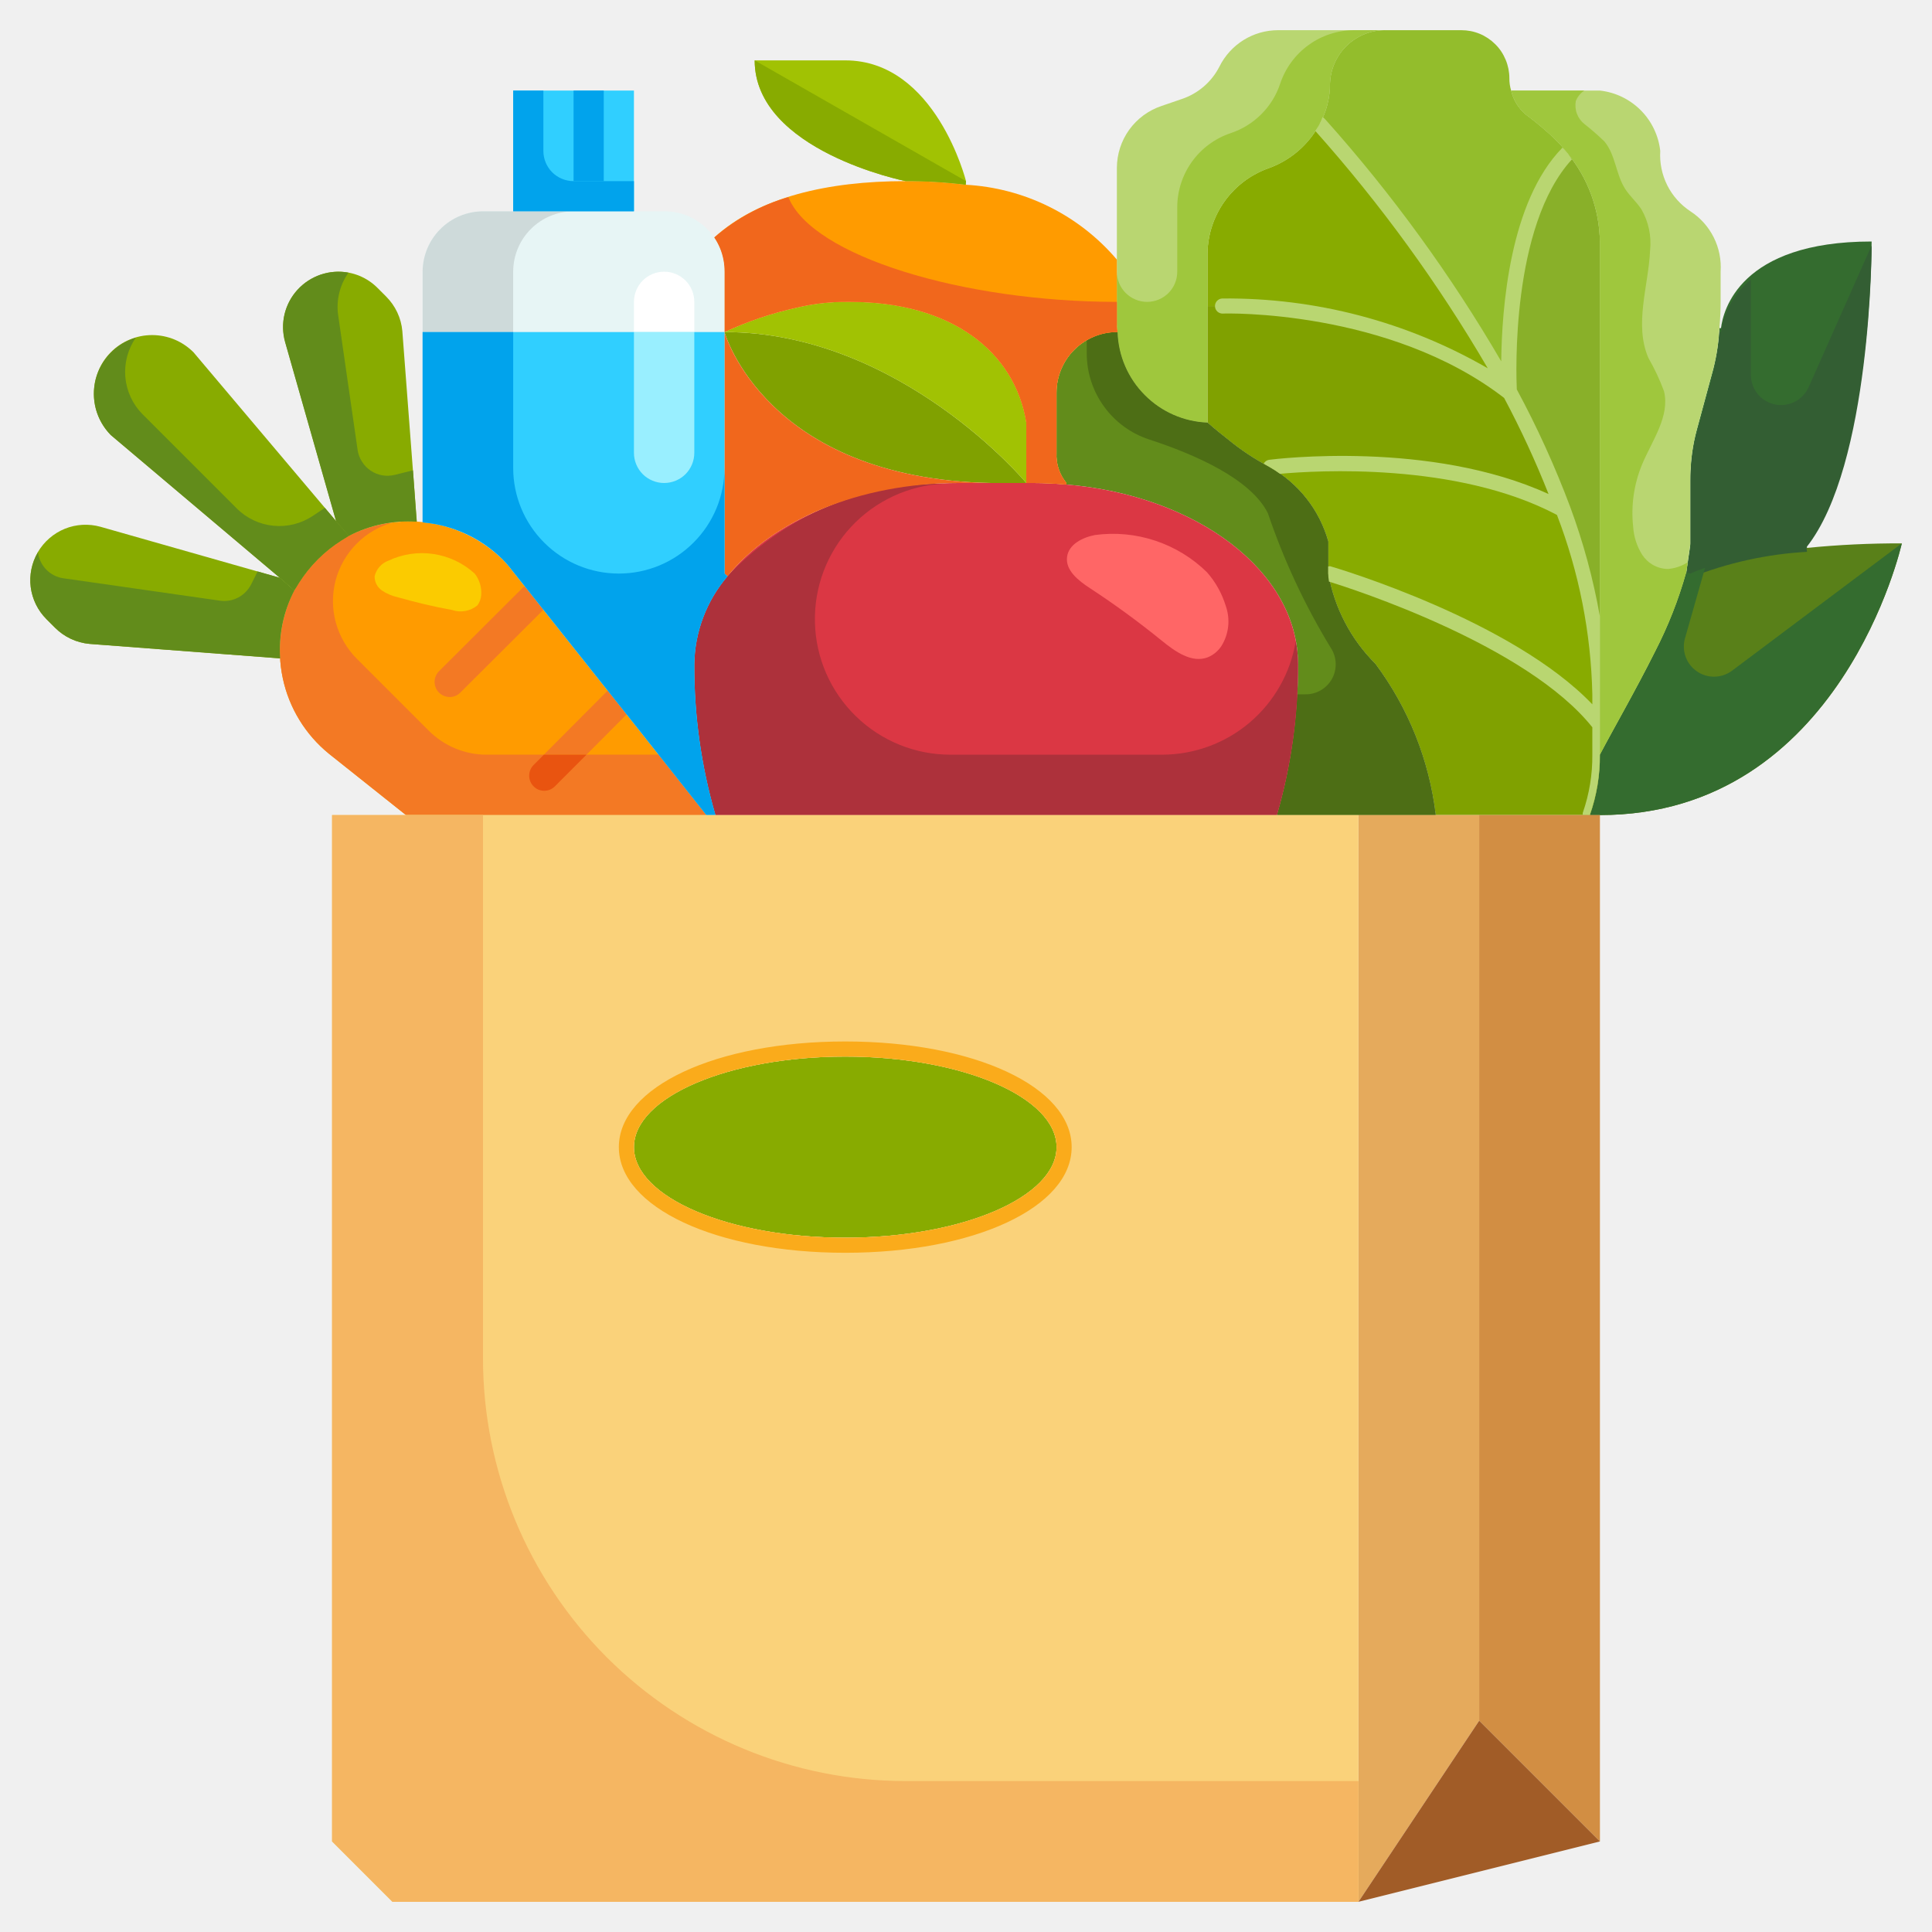
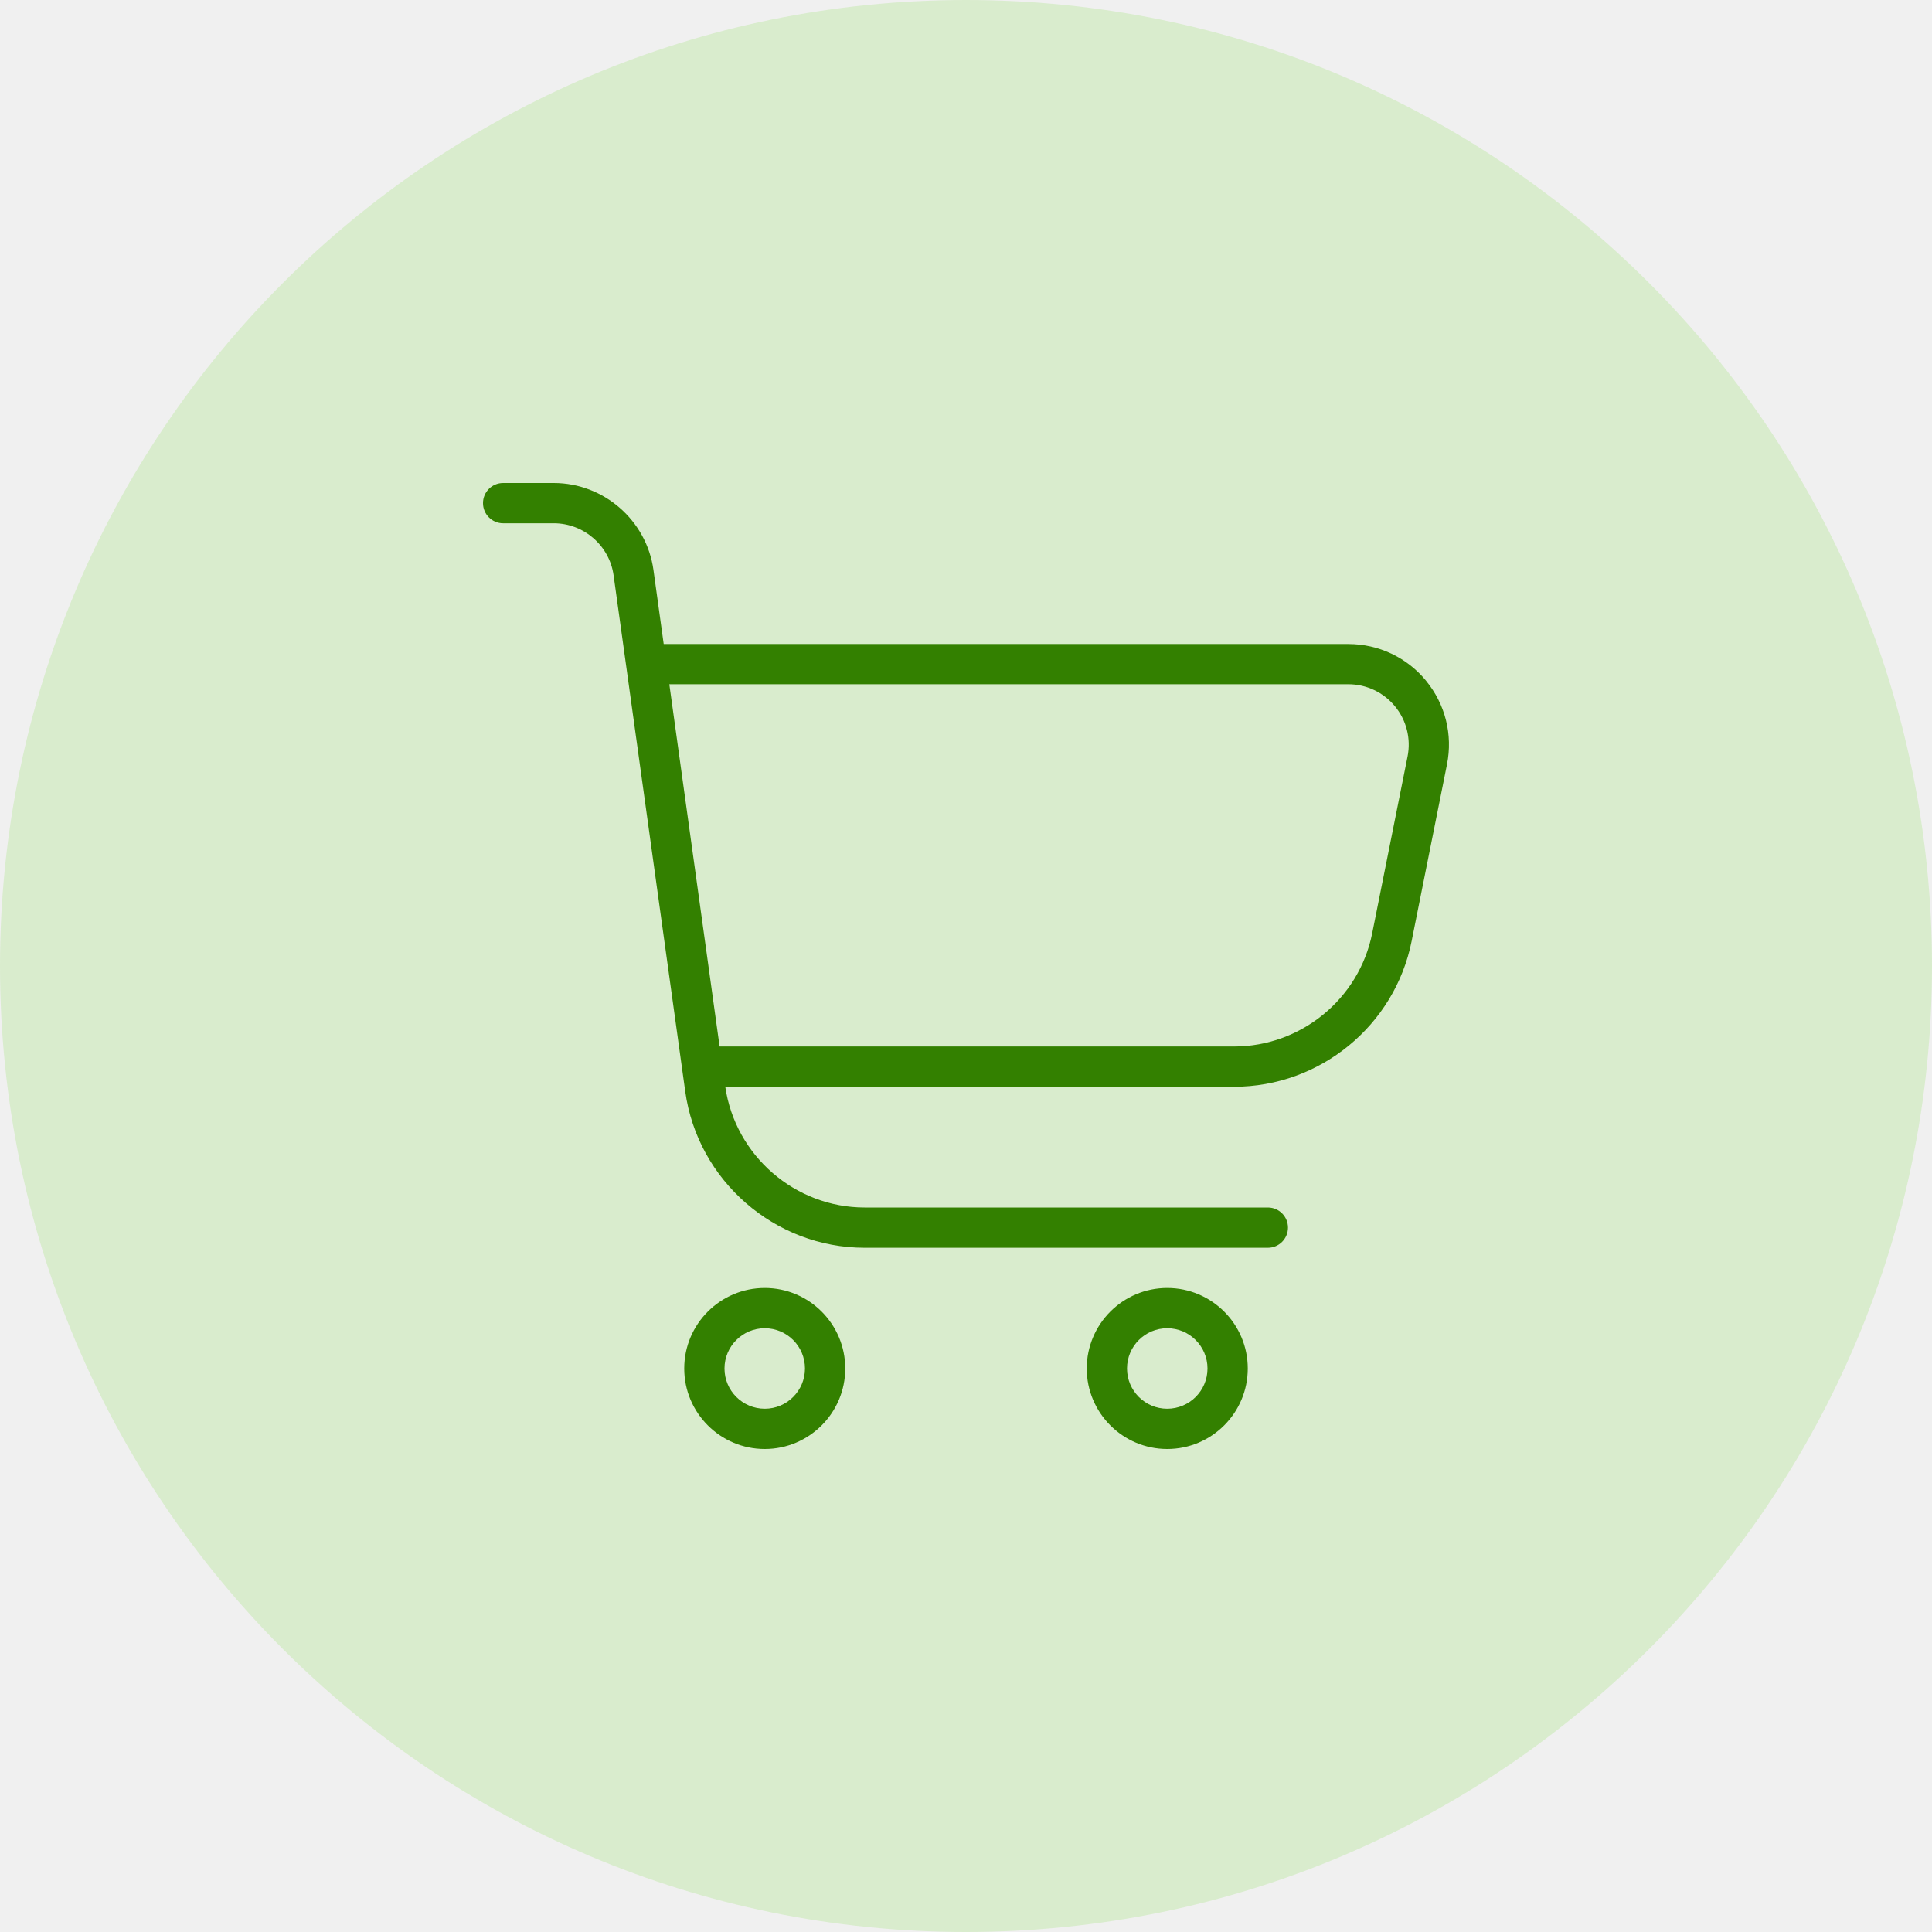
<svg xmlns="http://www.w3.org/2000/svg" width="32" height="32" viewBox="0 0 32 32" fill="none">
-   <g clip-path="url(#clip0_727_9579)">
-     <path d="M31.5 9C31.5 9 30.5 13.5 26.5 13.5H26.335C26.448 13.179 26.503 12.841 26.5 12.5C26.72 12.08 27.09 11.44 27.415 10.79C27.63 10.372 27.803 9.933 27.93 9.48L28 9.5C28.616 9.256 29.268 9.112 29.93 9.075C30.452 9.023 30.976 8.998 31.5 9Z" fill="#598019" />
-     <path d="M29.93 9.075C29.268 9.112 28.616 9.256 28 9.5L27.93 9.48L28 9V7.9C28 7.635 28.035 7.371 28.105 7.115L28.38 6.1C28.434 5.882 28.468 5.659 28.48 5.435H28.505C28.54 5.15 28.81 4 31 4C31 4 31 7.645 29.92 9L29.93 9.075Z" fill="#346C2F" />
-     <path d="M21.854 2.06C21.674 2.397 21.374 2.655 21.014 2.785C20.722 2.888 20.468 3.077 20.287 3.328C20.105 3.58 20.005 3.88 19.999 4.19V7C19.607 6.985 19.235 6.822 18.959 6.543C18.683 6.265 18.522 5.892 18.509 5.5C18.501 5.459 18.498 5.417 18.499 5.375V2.78C18.5 2.553 18.571 2.332 18.704 2.148C18.837 1.964 19.024 1.827 19.239 1.755L19.574 1.64C19.846 1.549 20.07 1.355 20.199 1.1C20.289 0.92 20.428 0.768 20.599 0.662C20.77 0.556 20.968 0.5 21.169 0.5H22.969C22.728 0.492 22.494 0.581 22.317 0.746C22.141 0.911 22.038 1.139 22.029 1.38C22.03 1.618 21.97 1.852 21.854 2.06ZM26.499 1.5C26.755 1.528 26.993 1.643 27.175 1.825C27.356 2.006 27.471 2.245 27.499 2.5C27.487 2.696 27.527 2.892 27.614 3.067C27.702 3.243 27.835 3.392 27.999 3.5C28.164 3.607 28.297 3.756 28.385 3.932C28.473 4.108 28.512 4.304 28.499 4.5V5C28.499 5.115 28.494 5.27 28.479 5.435C28.467 5.659 28.434 5.882 28.379 6.1L28.104 7.115C28.035 7.371 27.999 7.635 27.999 7.9V9L27.929 9.48C27.802 9.933 27.63 10.372 27.414 10.79C27.089 11.44 26.719 12.08 26.499 12.5V4C26.492 3.467 26.304 2.952 25.964 2.54C25.889 2.441 25.805 2.349 25.714 2.265C25.573 2.133 25.425 2.01 25.269 1.895C25.149 1.792 25.065 1.654 25.029 1.5H26.499Z" fill="#B9D671" />
-     <path d="M26.499 6.215V11.5C26.477 10.452 26.27 9.417 25.889 8.44C25.639 7.768 25.341 7.115 24.999 6.485C24.984 6.26 24.874 3.655 25.964 2.54C26.303 2.952 26.492 3.467 26.499 4V6.215Z" fill="#89B029" />
-     <path d="M26.5 11.5V12C25.32 10.475 22 9.5 22 9.5V8.97C21.928 8.712 21.806 8.47 21.64 8.259C21.474 8.048 21.269 7.872 21.035 7.74C21.035 7.74 23.925 7.37 25.89 8.44C26.271 9.417 26.477 10.452 26.5 11.5ZM20 5.07V4.19C20.006 3.88 20.106 3.58 20.287 3.329C20.469 3.077 20.723 2.888 21.015 2.785C21.375 2.655 21.674 2.397 21.855 2.06C23.067 3.412 24.122 4.896 25 6.485V6.5C23.035 4.975 20.25 5.07 20.25 5.07H20Z" fill="#88AB00" />
-     <path d="M25.029 1.5C25.065 1.654 25.149 1.792 25.27 1.895C25.425 2.01 25.573 2.133 25.715 2.265C25.805 2.349 25.889 2.441 25.965 2.54C24.875 3.655 24.985 6.26 25 6.485C24.121 4.896 23.066 3.412 21.855 2.06C21.97 1.852 22.03 1.618 22.029 1.38C22.038 1.139 22.141 0.911 22.317 0.746C22.494 0.581 22.728 0.492 22.97 0.5H24.204C24.309 0.5 24.412 0.52 24.509 0.56C24.605 0.6 24.693 0.659 24.767 0.733C24.841 0.806 24.899 0.894 24.939 0.991C24.979 1.087 25 1.191 25 1.295C24.999 1.364 25.009 1.434 25.029 1.5Z" fill="#93BD2C" />
-     <path d="M20.25 5.07C20.25 5.07 23.035 4.975 25 6.5V6.485C25.342 7.115 25.639 7.768 25.89 8.44C23.925 7.37 21.035 7.74 21.035 7.74C20.788 7.611 20.555 7.457 20.34 7.28C20.14 7.125 20 7 20 7V5.07H20.25ZM22 9.5C22 9.5 25.32 10.475 26.5 12V12.5C26.503 12.84 26.448 13.179 26.335 13.5H23.78C23.672 12.592 23.327 11.728 22.78 10.995C22.372 10.589 22.1 10.067 22 9.5Z" fill="#80A100" />
-     <path d="M21.499 11C21.499 9.465 19.824 8.205 17.659 8.025L17.664 8C17.548 7.86 17.489 7.682 17.499 7.5V6.5C17.5 6.235 17.606 5.981 17.793 5.794C17.98 5.606 18.234 5.501 18.499 5.5H18.509C18.522 5.892 18.682 6.265 18.959 6.543C19.235 6.822 19.607 6.985 19.999 7C19.999 7 20.139 7.125 20.339 7.28C20.554 7.457 20.787 7.611 21.034 7.74C21.268 7.872 21.474 8.048 21.639 8.259C21.805 8.47 21.927 8.712 21.999 8.97V9.5C22.099 10.067 22.371 10.589 22.779 10.995C23.326 11.728 23.671 12.592 23.779 13.5H21.149C21.385 12.688 21.503 11.846 21.499 11Z" fill="#628C1B" />
-     <path d="M29.957 6.412C29.91 6.517 29.829 6.602 29.727 6.654C29.625 6.707 29.508 6.722 29.396 6.698C29.284 6.674 29.183 6.613 29.111 6.524C29.039 6.435 29 6.324 29 6.209V4.629C28.733 4.848 28.556 5.158 28.505 5.5H28.48C28.468 5.724 28.434 5.947 28.38 6.165L28.105 7.18C28.035 7.436 28 7.7 28 7.965V9.065L27.93 9.545L28 9.565C28.616 9.321 29.268 9.177 29.93 9.14L29.92 9.065C31 7.71 31 4.065 31 4.065L29.957 6.412Z" fill="#335E33" />
-     <path d="M27.909 10.571L28.241 9.406C28.159 9.433 28.078 9.464 28 9.5L27.93 9.48C27.803 9.933 27.63 10.372 27.415 10.79C27.09 11.44 26.72 12.08 26.5 12.5C26.503 12.84 26.448 13.179 26.335 13.5H26.5C30.5 13.5 31.5 9 31.5 9L28.689 11.108C28.605 11.171 28.504 11.206 28.399 11.208C28.295 11.21 28.192 11.179 28.106 11.12C28.02 11.06 27.954 10.976 27.919 10.877C27.884 10.779 27.88 10.672 27.909 10.571Z" fill="#346C2F" />
-     <path d="M27.626 9.424C27.541 9.423 27.458 9.401 27.384 9.36C27.31 9.319 27.247 9.26 27.2 9.189C27.112 9.049 27.06 8.888 27.05 8.722C27.012 8.37 27.064 8.014 27.2 7.688C27.367 7.291 27.662 6.895 27.561 6.479C27.491 6.289 27.404 6.105 27.303 5.929C27.063 5.373 27.303 4.745 27.331 4.144C27.355 3.909 27.305 3.672 27.187 3.467C27.109 3.348 26.997 3.251 26.919 3.131C26.762 2.887 26.76 2.564 26.573 2.342C26.469 2.241 26.36 2.146 26.245 2.056C26.189 2.012 26.145 1.953 26.12 1.886C26.094 1.819 26.088 1.746 26.1 1.675C26.128 1.604 26.177 1.542 26.241 1.5H25.029C25.065 1.654 25.149 1.792 25.269 1.895C25.425 2.01 25.573 2.133 25.714 2.265C25.805 2.349 25.889 2.441 25.964 2.54C26.304 2.952 26.492 3.467 26.499 4V12.5C26.719 12.08 27.089 11.44 27.414 10.79C27.63 10.372 27.802 9.933 27.929 9.48L27.953 9.314C27.943 9.319 27.934 9.326 27.924 9.331C27.833 9.384 27.731 9.415 27.626 9.424ZM21.204 1.385C21.141 1.576 21.034 1.75 20.891 1.892C20.749 2.034 20.576 2.141 20.385 2.205C20.127 2.291 19.903 2.456 19.744 2.676C19.585 2.897 19.499 3.162 19.499 3.433V4.5C19.499 4.633 19.447 4.76 19.353 4.854C19.259 4.947 19.132 5 18.999 5C18.867 5 18.74 4.947 18.646 4.854C18.552 4.76 18.499 4.633 18.499 4.5V5.375C18.498 5.417 18.501 5.459 18.509 5.5C18.522 5.892 18.683 6.265 18.959 6.543C19.235 6.822 19.607 6.985 19.999 7V4.19C20.005 3.88 20.105 3.58 20.287 3.328C20.468 3.077 20.722 2.888 21.014 2.785C21.374 2.655 21.674 2.397 21.854 2.06C21.97 1.852 22.03 1.618 22.029 1.38C22.038 1.139 22.141 0.911 22.317 0.746C22.494 0.581 22.728 0.492 22.969 0.5H22.433C22.161 0.5 21.896 0.585 21.676 0.744C21.455 0.903 21.29 1.128 21.204 1.385Z" fill="#9FC73D" />
-     <path d="M22.78 10.995C22.372 10.589 22.1 10.067 22 9.5V8.97C21.928 8.712 21.806 8.47 21.64 8.259C21.474 8.048 21.269 7.872 21.035 7.74C20.788 7.611 20.555 7.457 20.34 7.28C20.14 7.125 20 7 20 7C19.608 6.985 19.236 6.822 18.96 6.543C18.683 6.265 18.522 5.892 18.51 5.5H18.5C18.324 5.501 18.151 5.549 18 5.639V5.854C18 6.171 18.101 6.479 18.287 6.735C18.473 6.991 18.735 7.182 19.037 7.28C19.787 7.525 20.716 7.93 21 8.5C21.264 9.279 21.613 10.027 22.041 10.729C22.091 10.804 22.119 10.891 22.123 10.981C22.127 11.071 22.107 11.161 22.064 11.24C22.021 11.319 21.957 11.385 21.88 11.431C21.802 11.477 21.714 11.501 21.624 11.5H21.483C21.45 12.177 21.339 12.849 21.15 13.5H23.78C23.672 12.592 23.327 11.728 22.78 10.995Z" fill="#4D6E15" />
-     <path d="M26.499 12.5V10.209C26.39 9.591 26.225 8.984 26.007 8.395C25.757 7.728 25.461 7.077 25.123 6.45C25.112 6.216 25.023 3.743 26.035 2.641C26.01 2.608 25.991 2.571 25.964 2.538C25.938 2.506 25.907 2.476 25.879 2.444L25.875 2.45C25.003 3.342 24.875 5.113 24.865 5.985C24.031 4.554 23.054 3.21 21.949 1.975C21.945 1.97 21.927 1.954 21.922 1.949C21.917 1.945 21.91 1.944 21.905 1.939C21.89 1.98 21.874 2.021 21.855 2.06C21.835 2.098 21.808 2.131 21.785 2.168C22.866 3.38 23.823 4.697 24.642 6.1C23.306 5.328 21.787 4.929 20.245 4.944C20.228 4.945 20.212 4.948 20.197 4.955C20.182 4.962 20.169 4.972 20.157 4.984C20.146 4.996 20.138 5.01 20.132 5.025C20.126 5.041 20.123 5.057 20.124 5.073C20.125 5.09 20.128 5.106 20.135 5.121C20.142 5.136 20.152 5.149 20.164 5.161C20.176 5.172 20.19 5.18 20.205 5.186C20.221 5.192 20.237 5.195 20.254 5.194C20.277 5.19 23.004 5.118 24.913 6.591C25.188 7.107 25.434 7.639 25.649 8.183C23.697 7.289 21.133 7.601 21.019 7.616C21 7.619 20.983 7.626 20.968 7.637C20.953 7.648 20.94 7.662 20.932 7.679C20.966 7.698 21.001 7.723 21.035 7.74C21.092 7.772 21.147 7.809 21.2 7.848C21.8 7.793 24.131 7.651 25.788 8.529C26.153 9.478 26.352 10.483 26.374 11.5V11.666C25.048 10.277 22.164 9.416 22.034 9.379C22.022 9.375 22.011 9.383 21.999 9.383V9.5C22 9.545 22.005 9.589 22.012 9.633C22.412 9.757 25.288 10.684 26.374 12.046V12.5C26.377 12.826 26.324 13.15 26.217 13.459C26.211 13.473 26.217 13.486 26.217 13.5H26.332C26.445 13.179 26.502 12.841 26.499 12.5Z" fill="#B9D671" />
-     <path d="M12 5.5C14.915 5.5 17 8 17 8H16.415C12.675 7.925 12 5.5 12 5.5Z" fill="#80A100" />
-     <path d="M17 7V8C17 8 14.915 5.5 12 5.5C12.384 5.321 12.786 5.186 13.2 5.095C13.467 5.031 13.741 4.999 14.015 5H14.085C15.75 5 16.81 5.815 17 7Z" fill="#A1C203" />
-     <path d="M16.414 8H17.119C17.304 8 17.479 8.01 17.659 8.025C19.824 8.205 21.499 9.465 21.499 11C21.503 11.846 21.385 12.688 21.149 13.5H11.849C11.613 12.688 11.495 11.846 11.499 11C11.507 10.466 11.702 9.951 12.049 9.545C12.794 8.62 14.229 8 15.879 8H16.414Z" fill="#DB3744" />
-     <path d="M19.249 12.5H15.749C15.162 12.502 14.598 12.274 14.177 11.864C13.756 11.455 13.512 10.898 13.498 10.311C13.483 9.724 13.698 9.155 14.098 8.725C14.498 8.295 15.05 8.039 15.637 8.011C14.965 8.005 14.299 8.138 13.682 8.402C13.064 8.666 12.508 9.055 12.049 9.545C11.702 9.951 11.507 10.466 11.499 11C11.495 11.846 11.613 12.688 11.849 13.5H21.149C21.385 12.688 21.503 11.846 21.499 11C21.498 10.874 21.485 10.749 21.461 10.626C21.373 11.149 21.103 11.624 20.698 11.968C20.293 12.311 19.78 12.499 19.249 12.5Z" fill="#AD313B" />
-     <path d="M18.134 8.862C17.929 8.902 17.701 9.016 17.674 9.223C17.644 9.447 17.862 9.617 18.051 9.741C18.463 10.01 18.86 10.301 19.242 10.611C19.462 10.79 19.739 10.989 20.004 10.887C20.095 10.85 20.173 10.786 20.228 10.704C20.29 10.606 20.329 10.495 20.342 10.379C20.355 10.263 20.341 10.146 20.303 10.037C20.24 9.831 20.134 9.64 19.992 9.479C19.75 9.241 19.456 9.062 19.134 8.955C18.812 8.848 18.47 8.816 18.134 8.862Z" fill="#FF6666" />
-     <path d="M16 3L15.995 3.06C15.665 3.019 15.333 2.999 15 3C15 3 12.5 2.5 12.5 1H14C15.5 1 16 3 16 3Z" fill="#A1C203" />
-     <path d="M18.499 4.3V5.375C18.497 5.417 18.501 5.459 18.509 5.5H18.499C18.234 5.501 17.98 5.606 17.793 5.794C17.605 5.981 17.5 6.235 17.499 6.5V7.5C17.489 7.682 17.548 7.86 17.664 8L17.659 8.025C17.479 8.01 17.304 8 17.119 8H16.999V7C16.809 5.815 15.749 5 14.084 5H14.014C13.74 4.999 13.466 5.031 13.199 5.095C12.785 5.186 12.383 5.321 11.999 5.5V4.5C11.999 4.299 11.94 4.103 11.829 3.935C12.564 3.265 13.709 3 14.999 3C15.332 2.999 15.664 3.019 15.994 3.06C16.474 3.086 16.944 3.209 17.374 3.422C17.805 3.635 18.188 3.934 18.499 4.3Z" fill="#FF9B00" />
-     <path d="M11.999 9.5V5.5C11.999 5.5 12.674 7.925 16.414 8H15.879C14.229 8 12.794 8.62 12.049 9.545L11.999 9.5ZM18.499 5.375V5C15.961 5 13.449 4.245 13.058 3.265C12.605 3.397 12.185 3.625 11.829 3.935C11.94 4.103 11.999 4.299 11.999 4.5V5.5C12.383 5.322 12.785 5.186 13.199 5.095C13.466 5.031 13.74 4.999 14.014 5H14.084C15.749 5 16.809 5.815 16.999 7V8H17.119C17.304 8 17.479 8.01 17.659 8.025L17.664 8C17.548 7.86 17.489 7.682 17.499 7.5V6.5C17.5 6.235 17.605 5.981 17.793 5.794C17.98 5.607 18.234 5.501 18.499 5.5H18.509C18.501 5.459 18.497 5.417 18.499 5.375Z" fill="#F1671C" />
-     <path d="M15 3C15.333 2.999 15.665 3.019 15.995 3.06L16 3L12.5 1C12.5 2.5 15 3 15 3Z" fill="#88AB00" />
-     <path d="M10.62 12.135L11.7 13.5H6.724L5.449 12.485C5.059 12.168 4.788 11.726 4.684 11.234C4.579 10.742 4.646 10.228 4.874 9.78C4.899 9.745 4.924 9.7 4.949 9.66C5.13 9.373 5.372 9.13 5.659 8.95C5.699 8.925 5.744 8.9 5.779 8.875C6.191 8.666 6.658 8.592 7.114 8.662C7.571 8.732 7.994 8.943 8.324 9.265C8.382 9.323 8.435 9.385 8.484 9.45L10.62 12.135Z" fill="#FF9B00" />
-     <path d="M4.634 9.57L4.874 9.78C4.694 10.126 4.613 10.516 4.639 10.905L1.484 10.665C1.267 10.646 1.063 10.55 0.909 10.395L0.769 10.255C0.627 10.112 0.535 9.925 0.509 9.724C0.484 9.524 0.525 9.32 0.627 9.145C0.73 8.97 0.887 8.834 1.074 8.758C1.262 8.682 1.469 8.671 1.664 8.725L4.634 9.57Z" fill="#88AB00" />
-     <path d="M5.78 8.875C5.745 8.9 5.7 8.925 5.66 8.95C5.373 9.13 5.13 9.373 4.95 9.66C4.925 9.7 4.9 9.745 4.875 9.78L4.635 9.57L1.835 7.205C1.655 7.022 1.555 6.776 1.555 6.52C1.555 6.264 1.655 6.018 1.835 5.835C1.924 5.745 2.031 5.673 2.149 5.624C2.266 5.575 2.392 5.55 2.52 5.55C2.647 5.55 2.773 5.575 2.891 5.624C3.008 5.673 3.115 5.745 3.205 5.835L5.57 8.635L5.78 8.875Z" fill="#88AB00" />
-     <path d="M4.959 4.77C5.044 4.684 5.145 4.617 5.256 4.57C5.367 4.524 5.486 4.5 5.607 4.5C5.727 4.5 5.846 4.524 5.957 4.57C6.069 4.617 6.169 4.684 6.254 4.77L6.394 4.91C6.549 5.064 6.645 5.267 6.664 5.485L6.894 8.51L6.904 8.64C6.515 8.614 6.125 8.695 5.779 8.875L5.569 8.635L4.724 5.665C4.68 5.508 4.678 5.343 4.719 5.185C4.761 5.028 4.843 4.884 4.959 4.77Z" fill="#88AB00" />
-     <path d="M8.059 12.5C7.882 12.5 7.706 12.465 7.542 12.397C7.378 12.329 7.229 12.229 7.103 12.104L5.912 10.913C5.745 10.746 5.624 10.538 5.562 10.31C5.5 10.082 5.499 9.841 5.559 9.612C5.62 9.384 5.739 9.175 5.905 9.007C6.071 8.838 6.279 8.717 6.507 8.654C6.254 8.685 6.007 8.76 5.779 8.875C5.744 8.9 5.699 8.925 5.659 8.95C5.372 9.13 5.13 9.373 4.949 9.66C4.924 9.7 4.899 9.745 4.874 9.78C4.646 10.228 4.579 10.742 4.684 11.234C4.788 11.726 5.059 12.168 5.449 12.485L6.724 13.5H11.7L10.909 12.5H8.059Z" fill="#F37924" />
-     <path d="M4.875 9.78L4.635 9.57L4.267 9.465L4.161 9.677C4.114 9.771 4.038 9.848 3.945 9.897C3.852 9.946 3.746 9.964 3.643 9.949L1.05 9.578C0.942 9.563 0.842 9.512 0.766 9.434C0.69 9.356 0.642 9.255 0.629 9.147C0.526 9.321 0.484 9.524 0.509 9.725C0.535 9.926 0.626 10.112 0.77 10.255L0.91 10.395C1.063 10.55 1.267 10.646 1.485 10.665L4.64 10.905C4.613 10.515 4.695 10.126 4.875 9.78Z" fill="#628C1B" />
-     <path d="M5.569 8.635L5.381 8.412L5.181 8.545C4.989 8.673 4.758 8.731 4.528 8.708C4.298 8.685 4.083 8.584 3.92 8.42L2.362 6.862C2.198 6.697 2.097 6.48 2.076 6.248C2.056 6.016 2.117 5.785 2.249 5.593C2.089 5.641 1.943 5.729 1.827 5.85C1.71 5.97 1.627 6.119 1.585 6.281C1.544 6.444 1.545 6.614 1.588 6.776C1.632 6.938 1.717 7.085 1.834 7.205L4.634 9.57L4.874 9.78C4.899 9.745 4.924 9.7 4.949 9.66C5.13 9.373 5.372 9.13 5.659 8.95C5.699 8.925 5.744 8.9 5.779 8.875L5.569 8.635Z" fill="#628C1B" />
-     <path d="M6.84 7.79L6.54 7.865C6.472 7.882 6.401 7.885 6.332 7.873C6.263 7.861 6.197 7.834 6.139 7.795C6.081 7.756 6.032 7.705 5.995 7.646C5.957 7.587 5.933 7.52 5.923 7.451L5.6 5.213C5.567 4.967 5.629 4.718 5.772 4.516C5.618 4.487 5.46 4.499 5.313 4.548C5.165 4.598 5.032 4.684 4.927 4.799C4.822 4.914 4.748 5.054 4.712 5.206C4.676 5.357 4.68 5.516 4.722 5.666L5.567 8.636L5.777 8.876C6.123 8.696 6.512 8.614 6.902 8.641L6.892 8.511L6.84 7.79Z" fill="#628C1B" />
-     <path d="M7.279 11.11C7.254 11.133 7.234 11.161 7.221 11.191C7.207 11.222 7.199 11.255 7.198 11.289C7.198 11.323 7.204 11.356 7.216 11.387C7.229 11.419 7.247 11.447 7.271 11.471C7.295 11.495 7.323 11.514 7.354 11.526C7.386 11.539 7.419 11.545 7.453 11.545C7.487 11.544 7.52 11.537 7.551 11.523C7.581 11.509 7.609 11.489 7.632 11.464L9 10.1L8.693 9.714C8.679 9.721 8.665 9.73 8.653 9.74L7.279 11.11ZM9.714 12.5L10.379 11.832L10.066 11.438L9.008 12.5H9.714Z" fill="#F37924" />
-     <path d="M8.838 12.671C8.791 12.718 8.765 12.781 8.765 12.848C8.765 12.914 8.791 12.978 8.838 13.024C8.861 13.048 8.888 13.066 8.918 13.079C8.949 13.091 8.981 13.098 9.014 13.098C9.047 13.098 9.079 13.091 9.11 13.079C9.14 13.066 9.168 13.047 9.191 13.024L9.714 12.5H9.008L8.838 12.671Z" fill="#E95410" />
-     <path d="M6.433 9.287C6.376 9.307 6.326 9.342 6.286 9.387C6.246 9.432 6.218 9.487 6.205 9.545C6.204 9.592 6.215 9.639 6.237 9.68C6.259 9.722 6.291 9.757 6.33 9.783C6.408 9.835 6.495 9.872 6.587 9.892C6.884 9.976 7.185 10.049 7.487 10.103C7.558 10.128 7.633 10.133 7.706 10.12C7.78 10.107 7.848 10.075 7.906 10.028C7.944 9.979 7.966 9.918 7.97 9.856C7.98 9.728 7.942 9.602 7.863 9.501C7.673 9.327 7.435 9.214 7.18 9.176C6.926 9.138 6.665 9.176 6.433 9.287Z" fill="#FBCB00" />
-     <path d="M8.5 1.5H10.5V3.5H8.5V1.5Z" fill="#30CFFF" />
-     <path d="M12 4.5V5.5H7V4.5C7.001 4.235 7.106 3.981 7.294 3.794C7.481 3.606 7.735 3.501 8 3.5H11C11.132 3.499 11.262 3.524 11.384 3.573C11.506 3.623 11.617 3.697 11.71 3.79C11.803 3.883 11.877 3.994 11.927 4.116C11.976 4.238 12.001 4.368 12 4.5Z" fill="#E7F5F5" />
-     <path d="M12.05 9.545L12 9.5V5.5H7V8.652C7.5 8.695 7.969 8.911 8.325 9.265C8.382 9.323 8.436 9.385 8.485 9.45L10.62 12.135L11.7 13.5H11.85C11.614 12.688 11.496 11.846 11.5 11C11.508 10.466 11.703 9.951 12.05 9.545Z" fill="#30CFFF" />
-     <path d="M8.5 4.5C8.5 4.235 8.605 3.98 8.793 3.793C8.98 3.605 9.235 3.5 9.5 3.5H8C7.735 3.501 7.481 3.606 7.294 3.794C7.106 3.981 7.001 4.235 7 4.5V5.5H8.5V4.5Z" fill="#CEDADA" />
-     <path d="M12.05 9.545L12 9.5V7.75C12 8.214 11.816 8.659 11.487 8.987C11.159 9.316 10.714 9.5 10.25 9.5C9.786 9.5 9.341 9.316 9.013 8.987C8.684 8.659 8.5 8.214 8.5 7.75V5.5H7V8.652C7.5 8.695 7.969 8.911 8.325 9.265C8.382 9.323 8.436 9.385 8.485 9.45L10.62 12.135L11.7 13.5H11.85C11.614 12.688 11.496 11.846 11.5 11C11.508 10.466 11.703 9.951 12.05 9.545ZM8.5 1.5V3.5H10.5V3H9.5C9.367 3 9.24 2.947 9.146 2.854C9.053 2.76 9 2.633 9 2.5V1.5H8.5Z" fill="#01A3EC" />
-     <path d="M9.5 1.5H10V3H9.5V1.5Z" fill="#01A3EC" />
-     <path d="M11.5 5C11.5 4.867 11.447 4.74 11.354 4.646C11.26 4.553 11.133 4.5 11 4.5C10.867 4.5 10.74 4.553 10.646 4.646C10.553 4.74 10.5 4.867 10.5 5V5.5H11.5V5Z" fill="white" />
-     <path d="M10.5 5.5V7.5C10.5 7.633 10.553 7.76 10.646 7.854C10.74 7.947 10.867 8 11 8C11.133 8 11.26 7.947 11.354 7.854C11.447 7.76 11.5 7.633 11.5 7.5V5.5H10.5Z" fill="#99EFFF" />
-     <path d="M14 20.5C15.933 20.5 17.5 19.828 17.5 19C17.5 18.172 15.933 17.5 14 17.5C12.067 17.5 10.5 18.172 10.5 19C10.5 19.828 12.067 20.5 14 20.5Z" fill="#88AB00" />
-     <path d="M24.5 13.5V28.5L22.5 31.5V13.5H23.78H24.5Z" fill="#E5AA5C" />
-     <path d="M22.5 13.5V31.5H6.5L5.5 30.5V13.5H22.5ZM17.5 19C17.5 18.17 15.935 17.5 14 17.5C12.065 17.5 10.5 18.17 10.5 19C10.5 19.83 12.065 20.5 14 20.5C15.935 20.5 17.5 19.83 17.5 19Z" fill="#FAD27A" />
-     <path d="M26.335 13.5H24.5V28.5L26.5 30.5V13.5H26.335Z" fill="#D28E43" />
-     <path d="M22.5 31.5L26.5 30.5L24.5 28.5L22.5 31.5Z" fill="#A15C27" />
-     <path d="M14 17.25C11.862 17.25 10.25 18.003 10.25 19C10.25 19.997 11.862 20.75 14 20.75C16.138 20.75 17.75 19.997 17.75 19C17.75 18.003 16.138 17.25 14 17.25ZM14 20.5C12.067 20.5 10.5 19.828 10.5 19C10.5 18.172 12.067 17.5 14 17.5C15.933 17.5 17.5 18.172 17.5 19C17.5 19.828 15.933 20.5 14 20.5Z" fill="#FAAB1B" />
-     <path d="M15 29.5C13.143 29.5 11.363 28.762 10.05 27.45C8.738 26.137 8 24.357 8 22.5V13.5H5.5V30.5L6.5 31.5H22.5V29.5H15Z" fill="#F5B662" />
+   <circle cx="16" cy="16" r="16" fill="#D9ECCD" />
+   <g clip-path="url(#clip0_1948_87135)">
+     <path d="M23.622 11.277C23.304 10.889 22.834 10.667 22.333 10.667H10.993L10.823 9.438C10.709 8.619 10 8 9.172 8H8.333C8.149 8 8 8.149 8 8.333C8 8.517 8.149 8.667 8.333 8.667H9.173C9.669 8.667 10.095 9.037 10.163 9.529L11.35 18.079C11.555 19.554 12.833 20.667 14.321 20.667H21C21.184 20.667 21.333 20.517 21.333 20.333C21.333 20.149 21.184 20 21 20H14.321C13.168 20 12.179 19.141 12.013 18H20.44C21.865 18 23.102 16.986 23.381 15.589L23.967 12.66C24.065 12.168 23.939 11.664 23.621 11.277H23.622ZM23.314 12.529L22.728 15.458C22.511 16.545 21.548 17.333 20.44 17.333H11.919L11.086 11.333H22.333C22.633 11.333 22.915 11.467 23.106 11.699C23.297 11.932 23.372 12.235 23.314 12.529ZM12.667 21.333C11.931 21.333 11.333 21.931 11.333 22.667C11.333 23.402 11.931 24 12.667 24C13.402 24 14 23.402 14 22.667C14 21.931 13.402 21.333 12.667 21.333ZM12.667 23.333C12.299 23.333 12 23.034 12 22.667C12 22.299 12.299 22 12.667 22C13.035 22 13.333 22.299 13.333 22.667C13.333 23.034 13.035 23.333 12.667 23.333ZM19.333 21.333C18.598 21.333 18 21.931 18 22.667C18 23.402 18.598 24 19.333 24C20.069 24 20.667 23.402 20.667 22.667C20.667 21.931 20.069 21.333 19.333 21.333ZM19.333 23.333C18.965 23.333 18.667 23.034 18.667 22.667C18.667 22.299 18.965 22 19.333 22C19.701 22 20 22.299 20 22.667C20 23.034 19.701 23.333 19.333 23.333Z" fill="#338000" />
  </g>
  <defs>
-     <clipPath id="clip0_727_9579">
-       <rect width="32" height="32" fill="white" />
+     <clipPath id="clip0_1948_87135">
+       <rect width="16" height="16" fill="white" transform="translate(8 8)" />
    </clipPath>
  </defs>
</svg>
